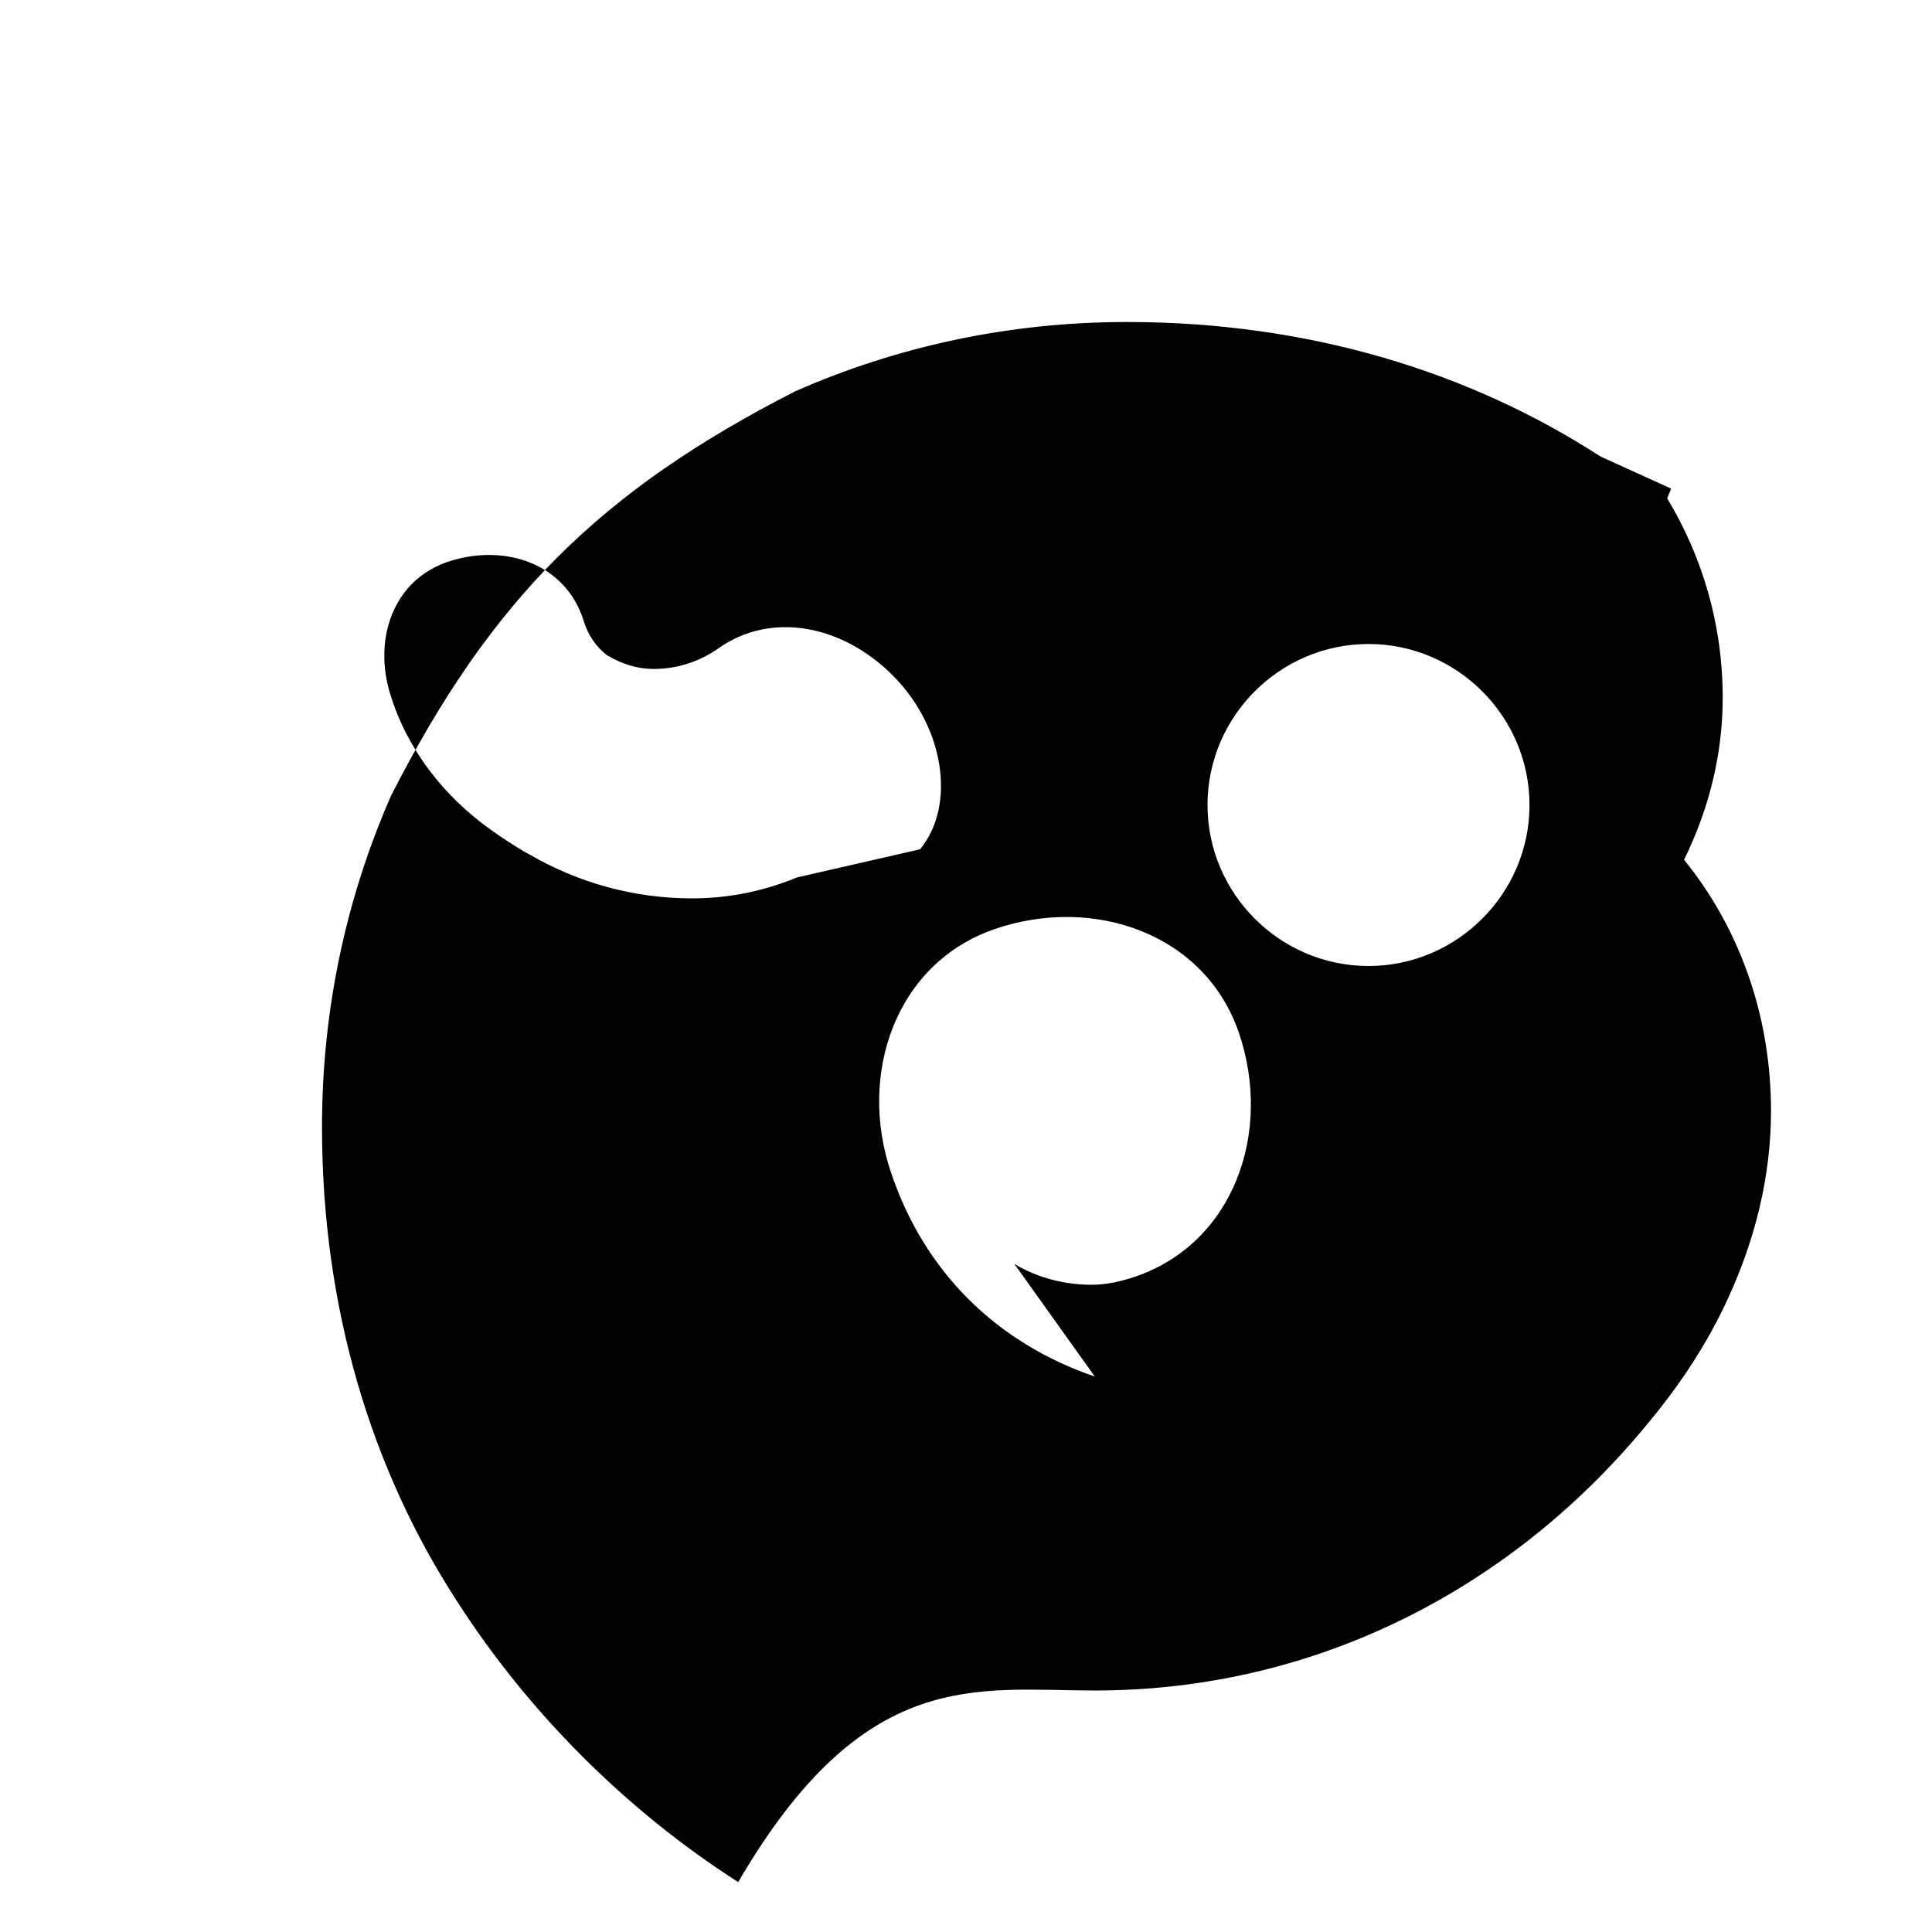
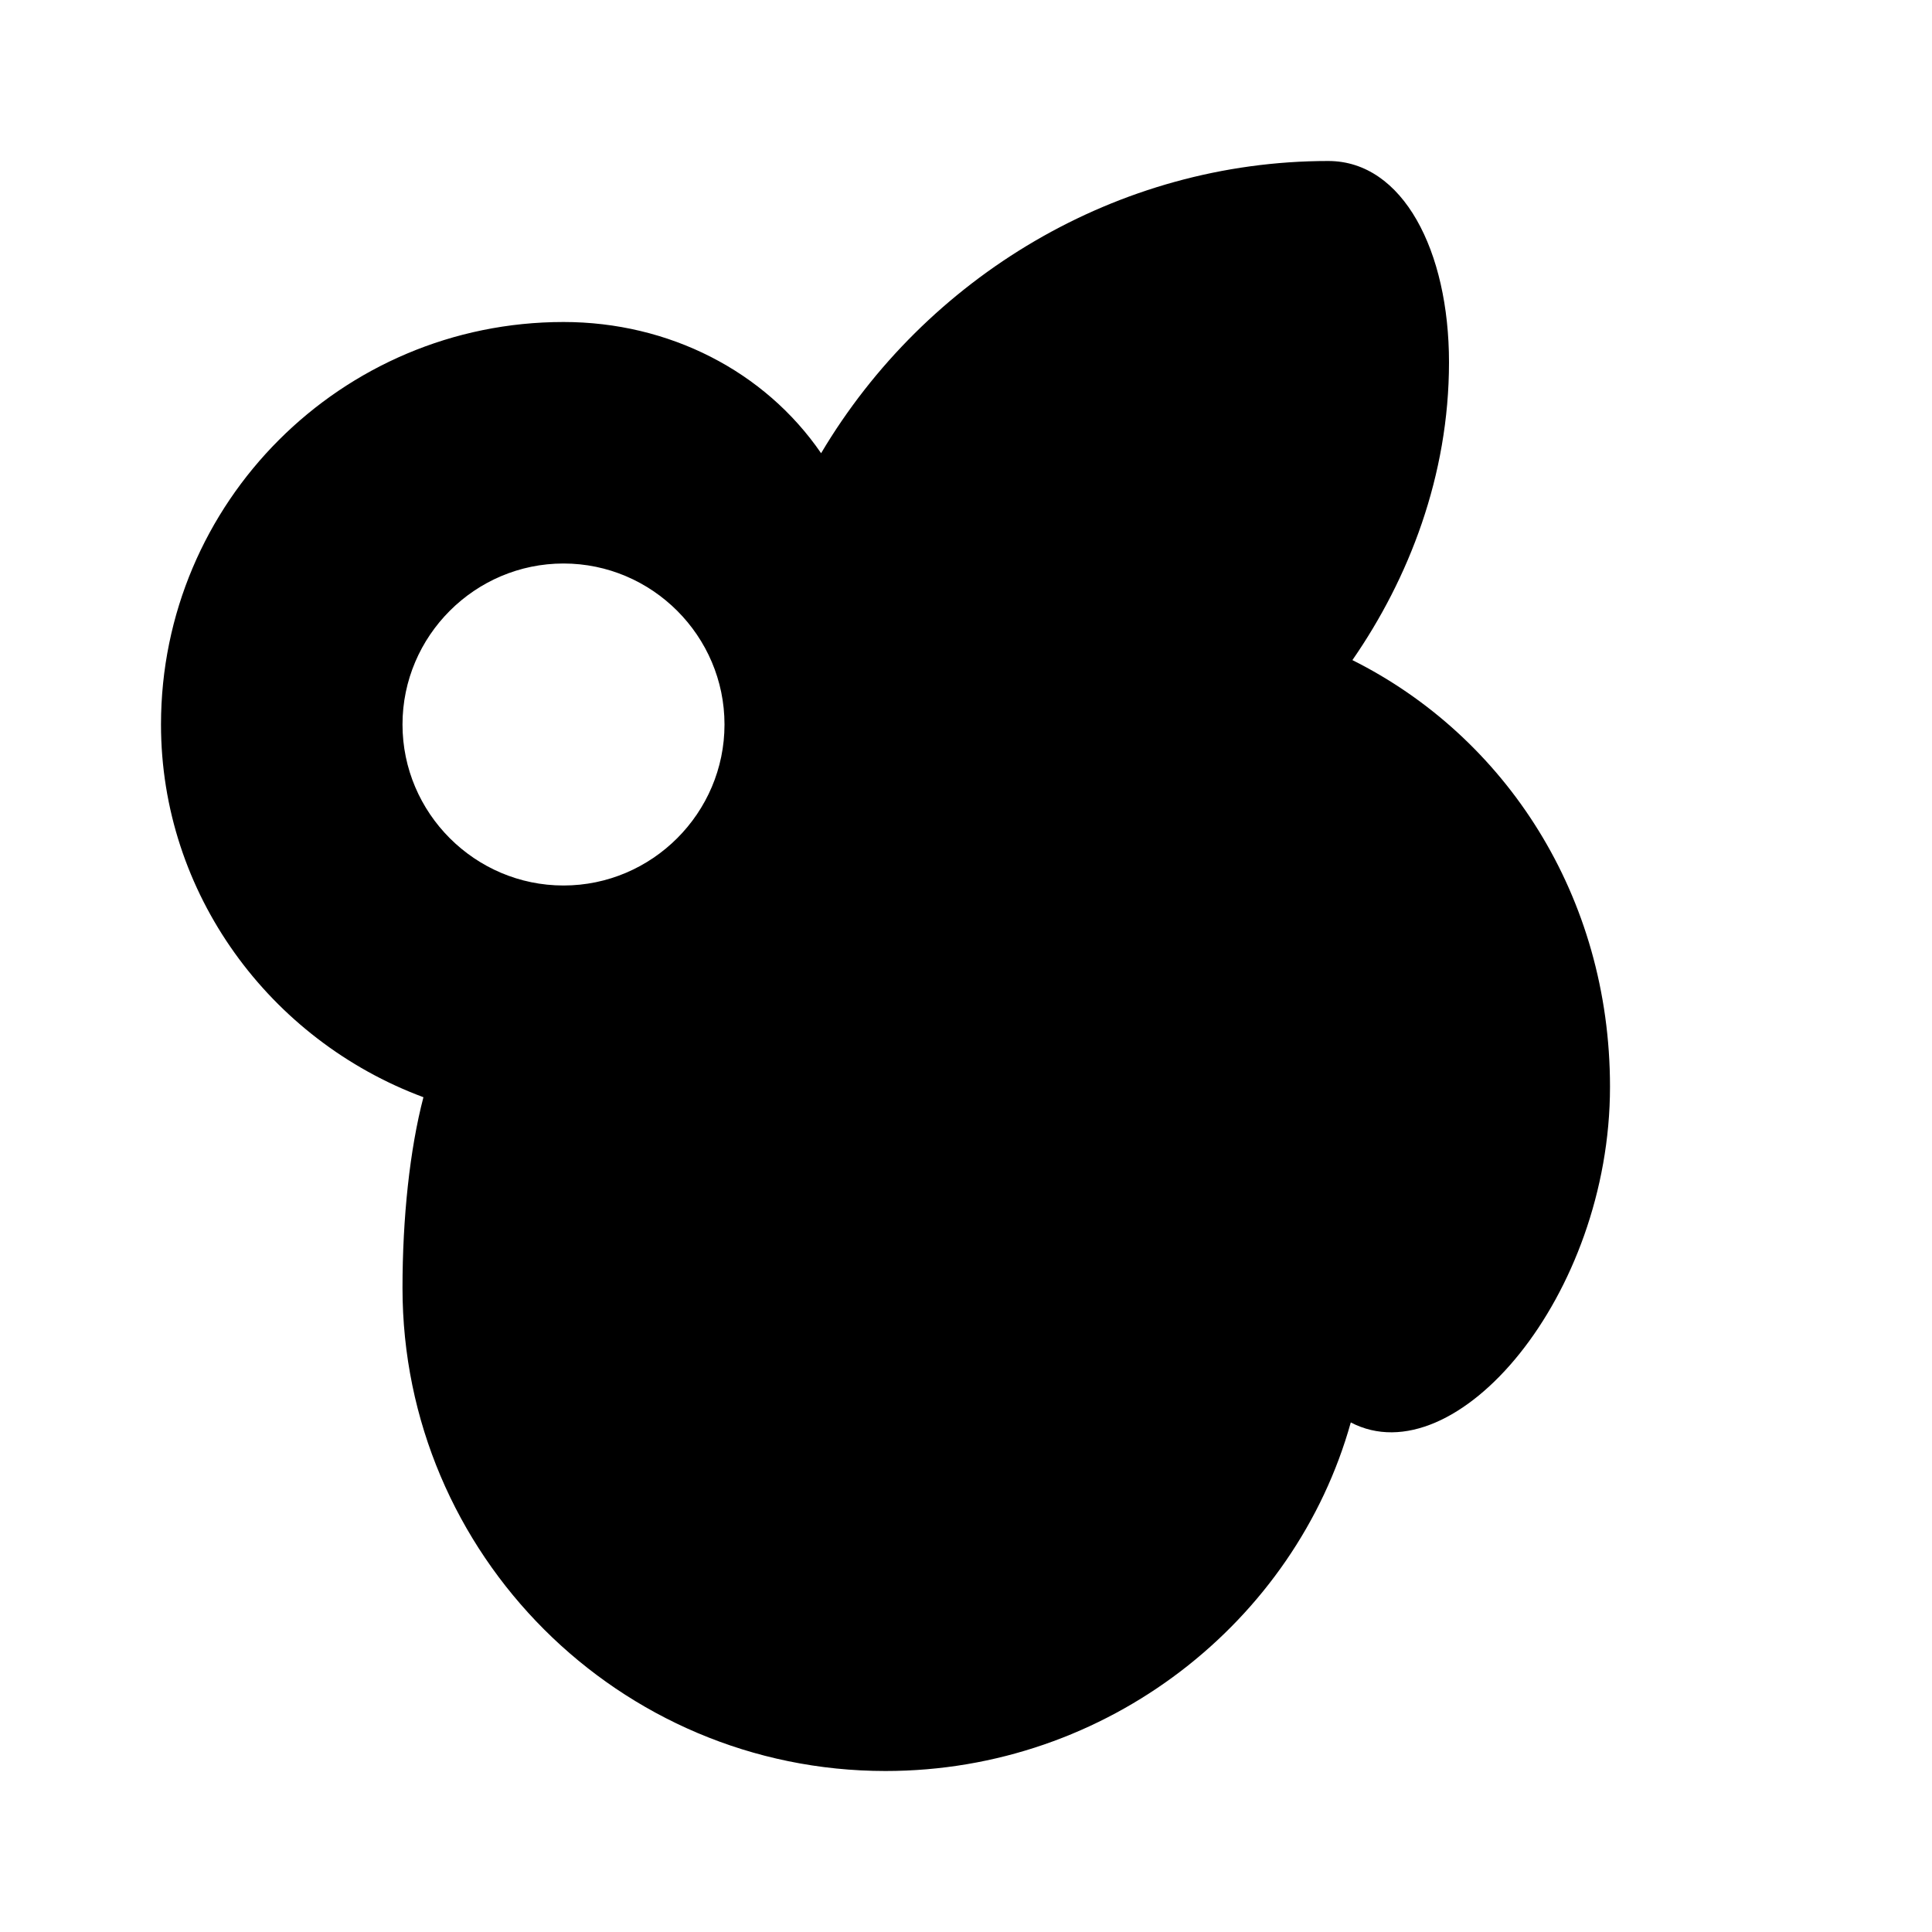
- <svg xmlns="http://www.w3.org/2000/svg" viewBox="0 0 24 24">
-   <path fill="currentColor" d="M19.88 5.67C18.26 4.62 16.26 4 14 4c-1.48 0-2.87.31-4.12.86C7.45 6.1 6.1 7.45 4.86 9.88 4.31 11.13 4 12.52 4 14c0 2.26.62 4.26 1.67 5.88.89 1.39 2.11 2.61 3.5 3.5C10.74 20.69 12.13 21 13.6 21c2.8 0 5.23-1.31 6.88-3.33.4-.48.74-1 .99-1.55.33-.72.53-1.5.53-2.32 0-1.2-.4-2.28-1.08-3.12.3-.61.48-1.29.48-2.01 0-.91-.25-1.75-.69-2.48l.05-.12zm-6.28 11.43c-1.23-.42-2.12-1.31-2.53-2.53-.42-1.23.06-2.61 1.29-3.03s2.61.06 3.03 1.29c.42 1.23-.06 2.61-1.29 3.03-.18.06-.36.1-.54.1-.34 0-.68-.09-.96-.26zm-3.7-6.2c-.41.17-.85.26-1.3.26-.74 0-1.43-.2-2.03-.55l-.04-.02c-.15-.09-.29-.18-.43-.28-.59-.42-1.04-1-1.25-1.68-.22-.7.04-1.44.74-1.66s1.44.04 1.66.74c.05.17.15.32.29.43.01 0 .01.01.02.01.17.1.36.16.56.16.29 0 .57-.09.81-.26.64-.45 1.52-.3 2.16.34.64.64.79 1.61.34 2.16zM17 12c-1.1 0-2-.9-2-2s.9-2 2-2 2 .9 2 2-.9 2-2 2z" />
+ <svg xmlns="http://www.w3.org/2000/svg" role="img" viewBox="0 0 24 24">
+   <path fill="currentColor" d="M16.5,2C13.88,2,11.5,3.44,10.2,5.63C9.5,4.61,8.31,4,7,4C4.24,4,2,6.24,2,9c0,2.1,1.35,3.92,3.26,4.63C5.09,14.28,5,15.13,5,16c0,3.31,2.69,6,6,6c2.76,0,5.09-1.86,5.78-4.33C18.08,18.35,20,16.1,20,13.5C20,11.13,18.7,9.15,16.8,8.2C17.5,7.19,18,5.91,18,4.5C18,3.12,17.43,2,16.5,2z M7,11c-1.1,0-2-0.9-2-2s0.9-2,2-2s2,0.9,2,2S8.1,11,7,11z" />
</svg>
